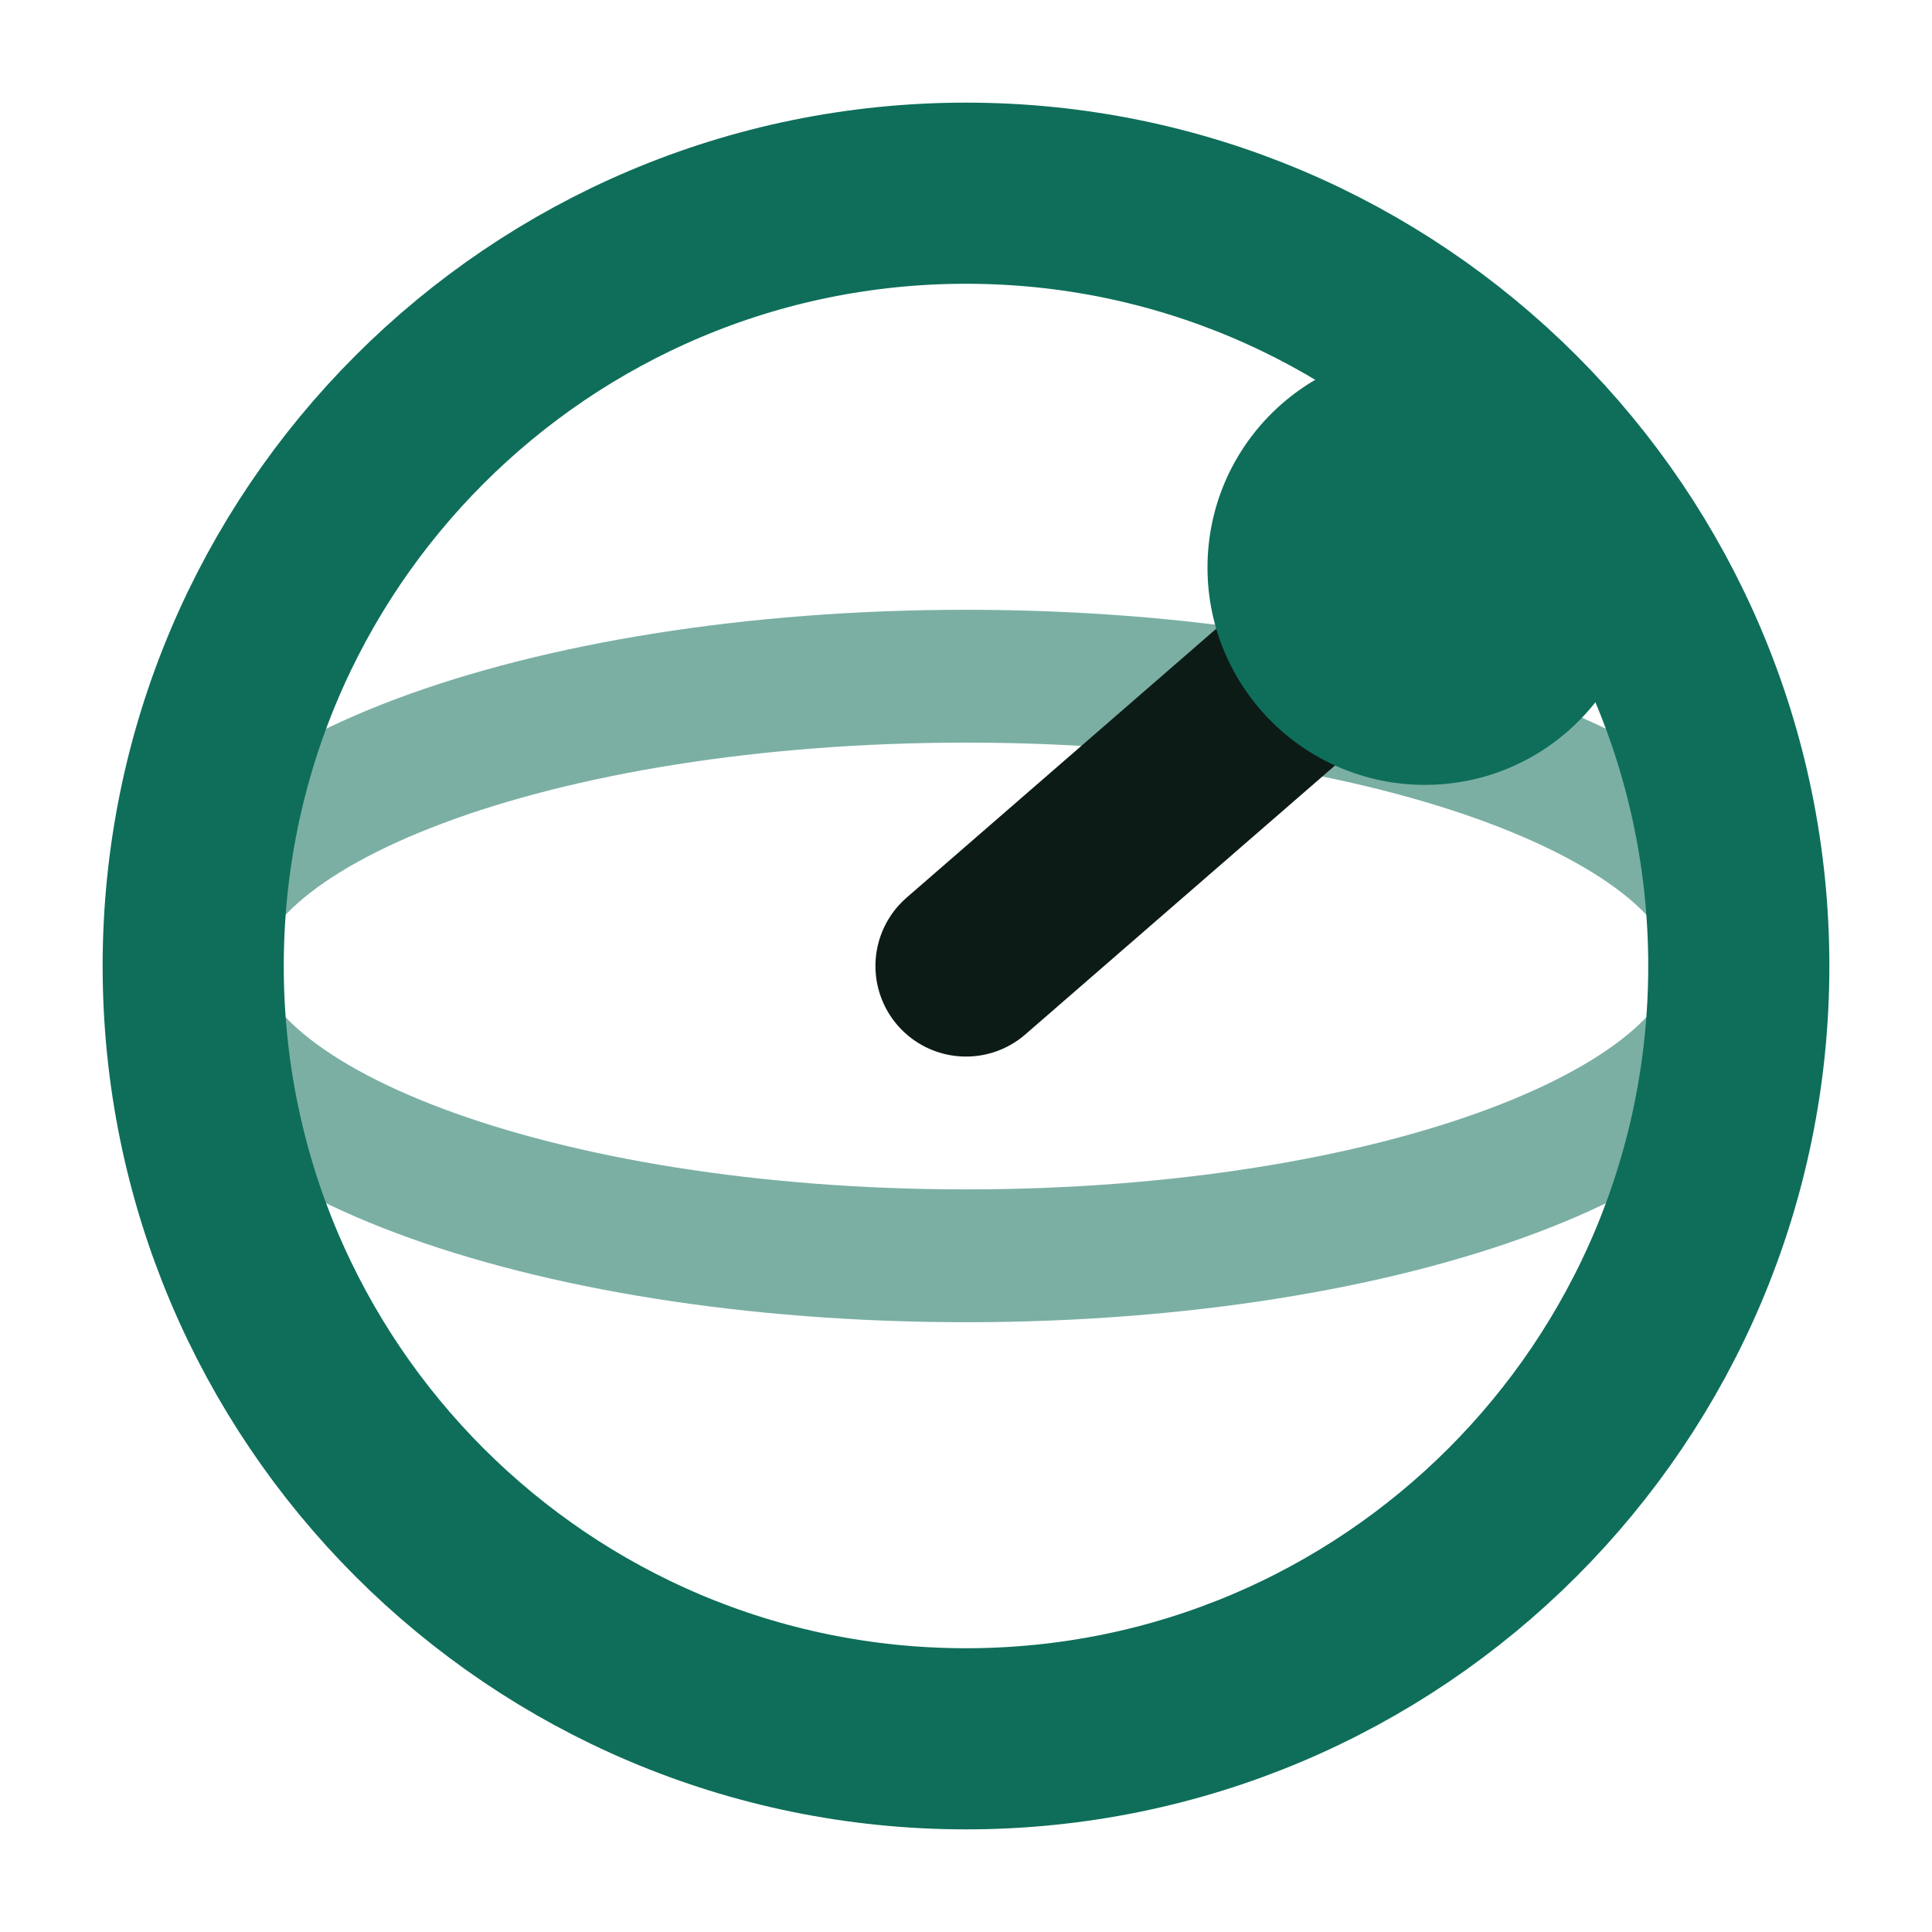
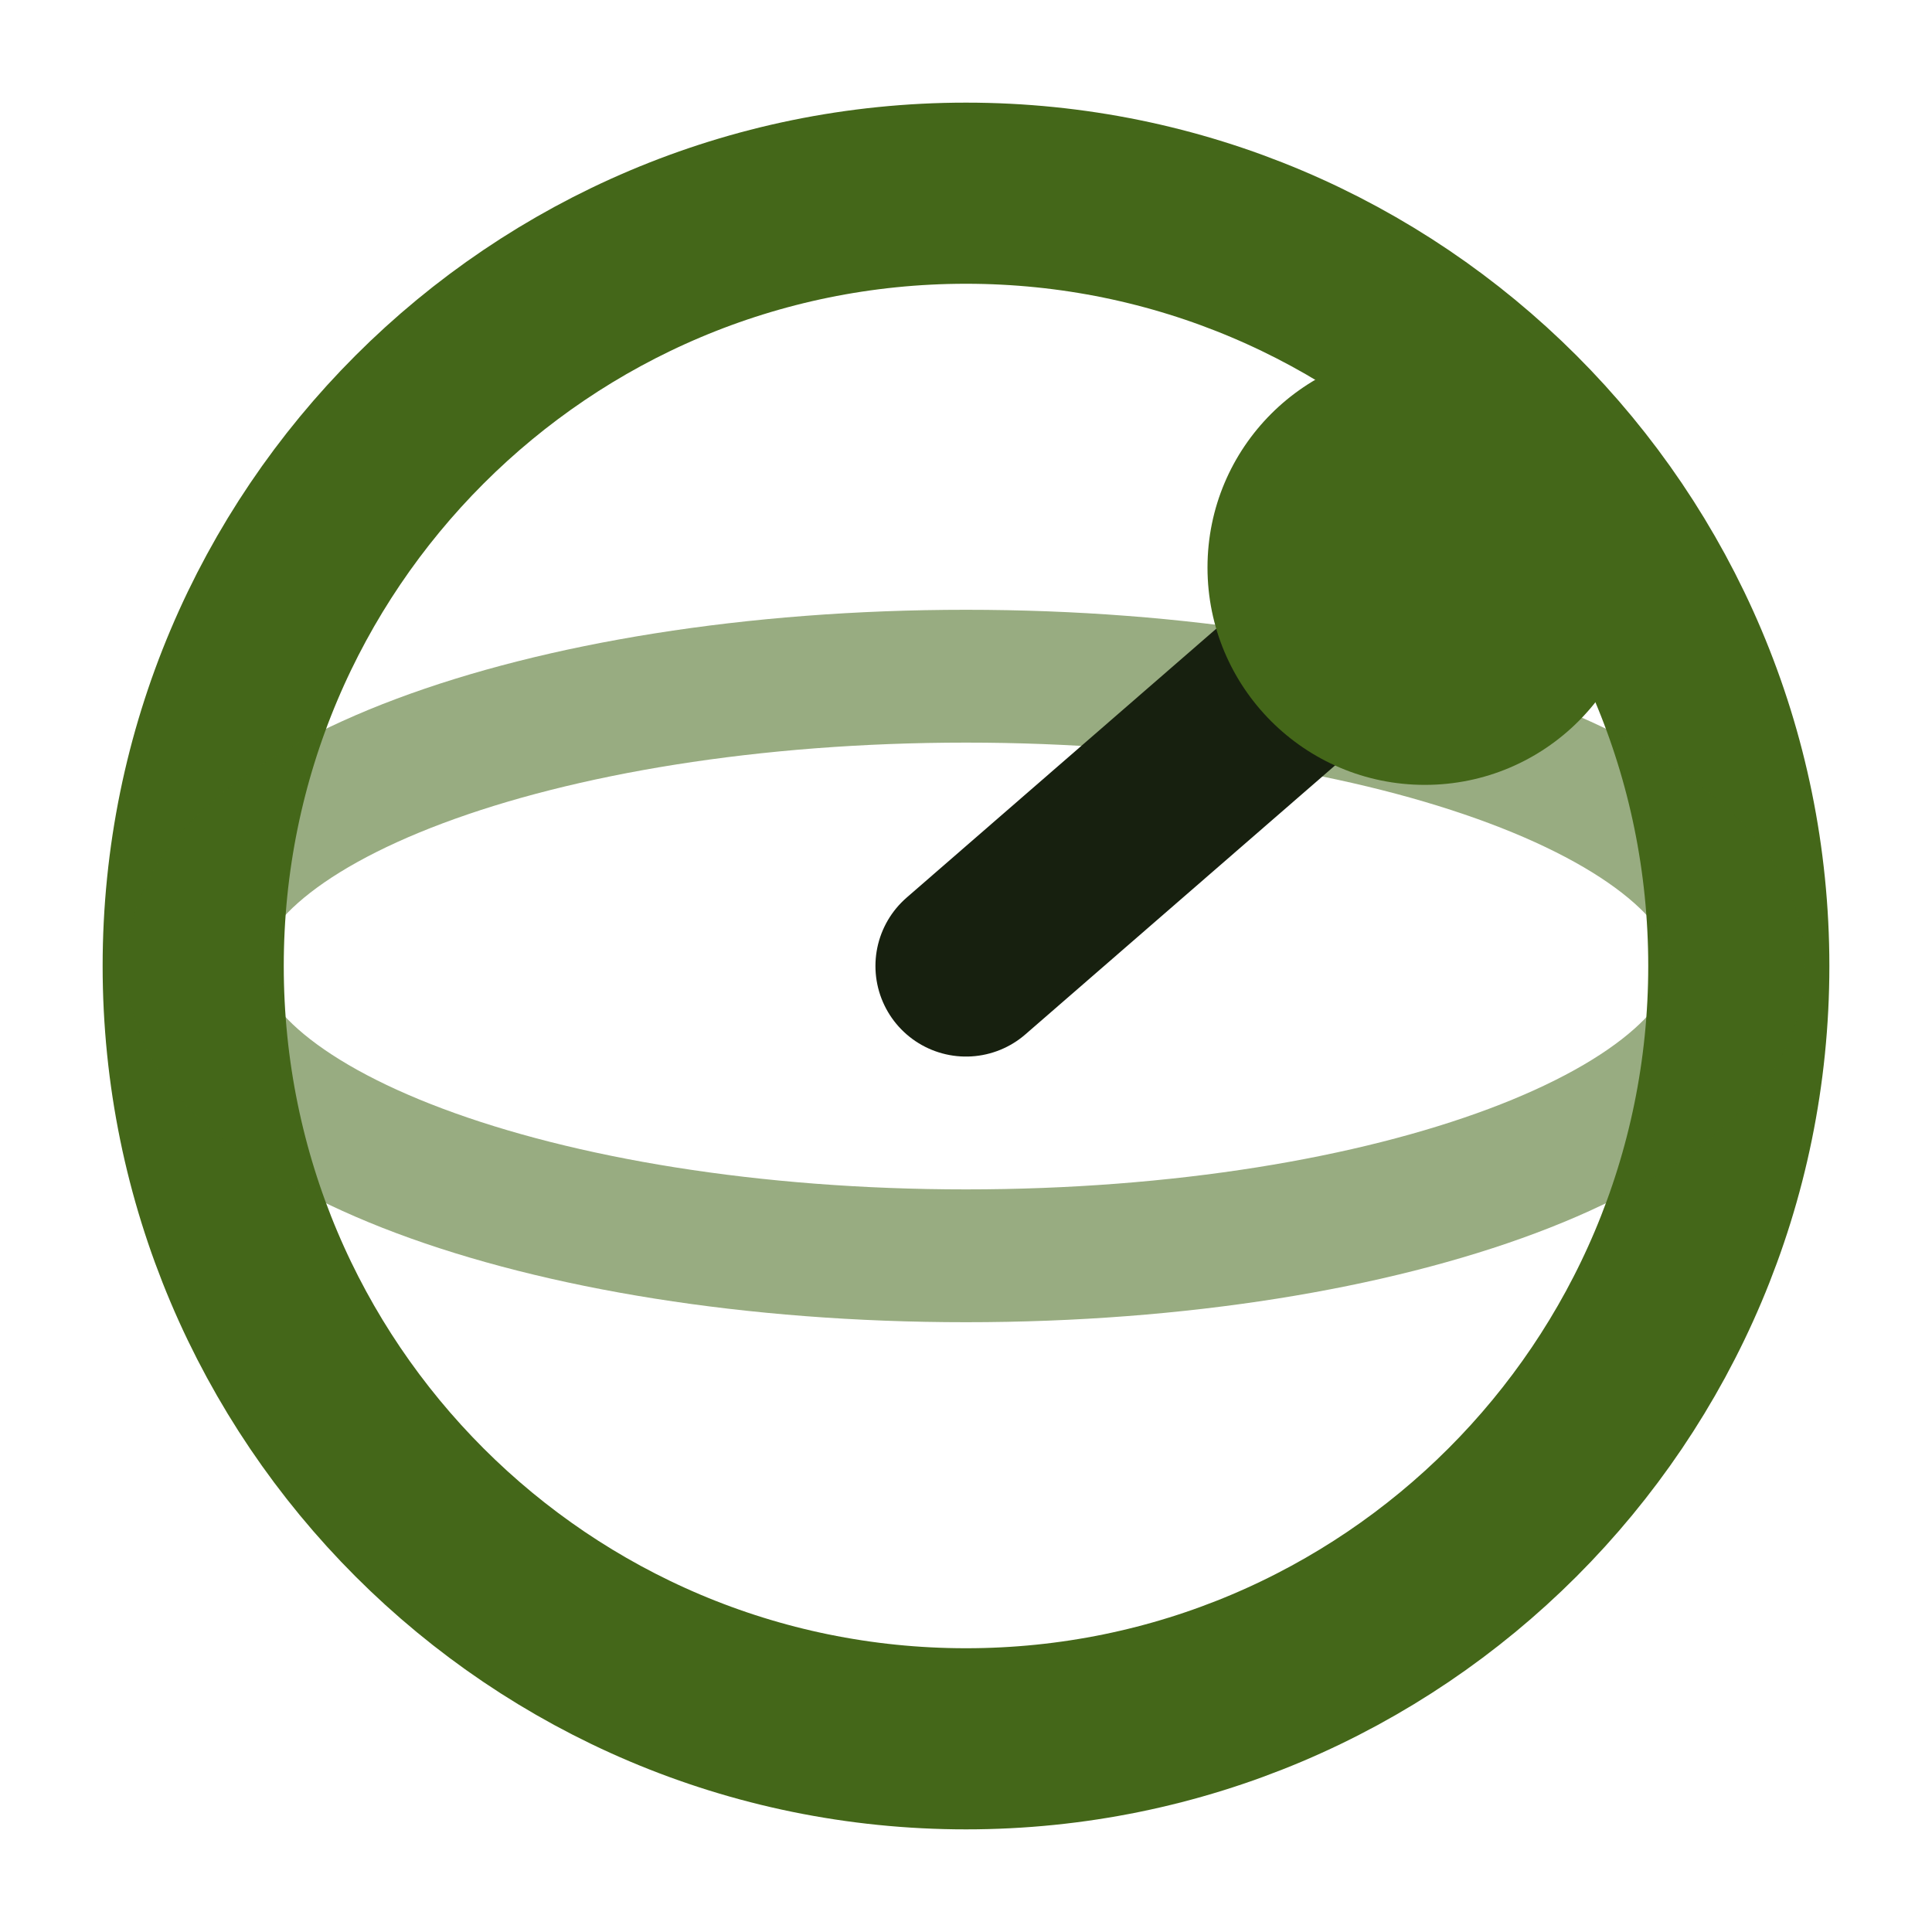
<svg xmlns="http://www.w3.org/2000/svg" width="16" height="16" viewBox="0 0 16 16" role="img" aria-label="Bloch Protocol">
  <style>
-     .s { stroke: #0e6e5a; } .v { stroke: #0d1b17; } .d { fill: #0e6e5a; }
+     .s { stroke: #446719; } .v { stroke: #17200f; } .d { fill: #446719; }
    @media (prefers-color-scheme: dark) {
-       .s { stroke: #4fc0a4; } .v { stroke: #eaf2ef; } .d { fill: #4fc0a4; }
+       .s { stroke: #c8fa72; } .v { stroke: #f2f0e7; } .d { fill: #c8fa72; }
    }
  </style>
  <circle class="s" cx="8" cy="8" r="6.4" fill="none" stroke-width="1.5" />
  <ellipse class="s" cx="8" cy="8" rx="6.4" ry="2.4" fill="none" stroke-width="1.1" opacity="0.55" />
  <line class="v" x1="8" y1="8" x2="11.8" y2="4.7" stroke-width="1.5" stroke-linecap="round" />
  <circle class="d" cx="11.8" cy="4.7" r="1.8" />
</svg>
